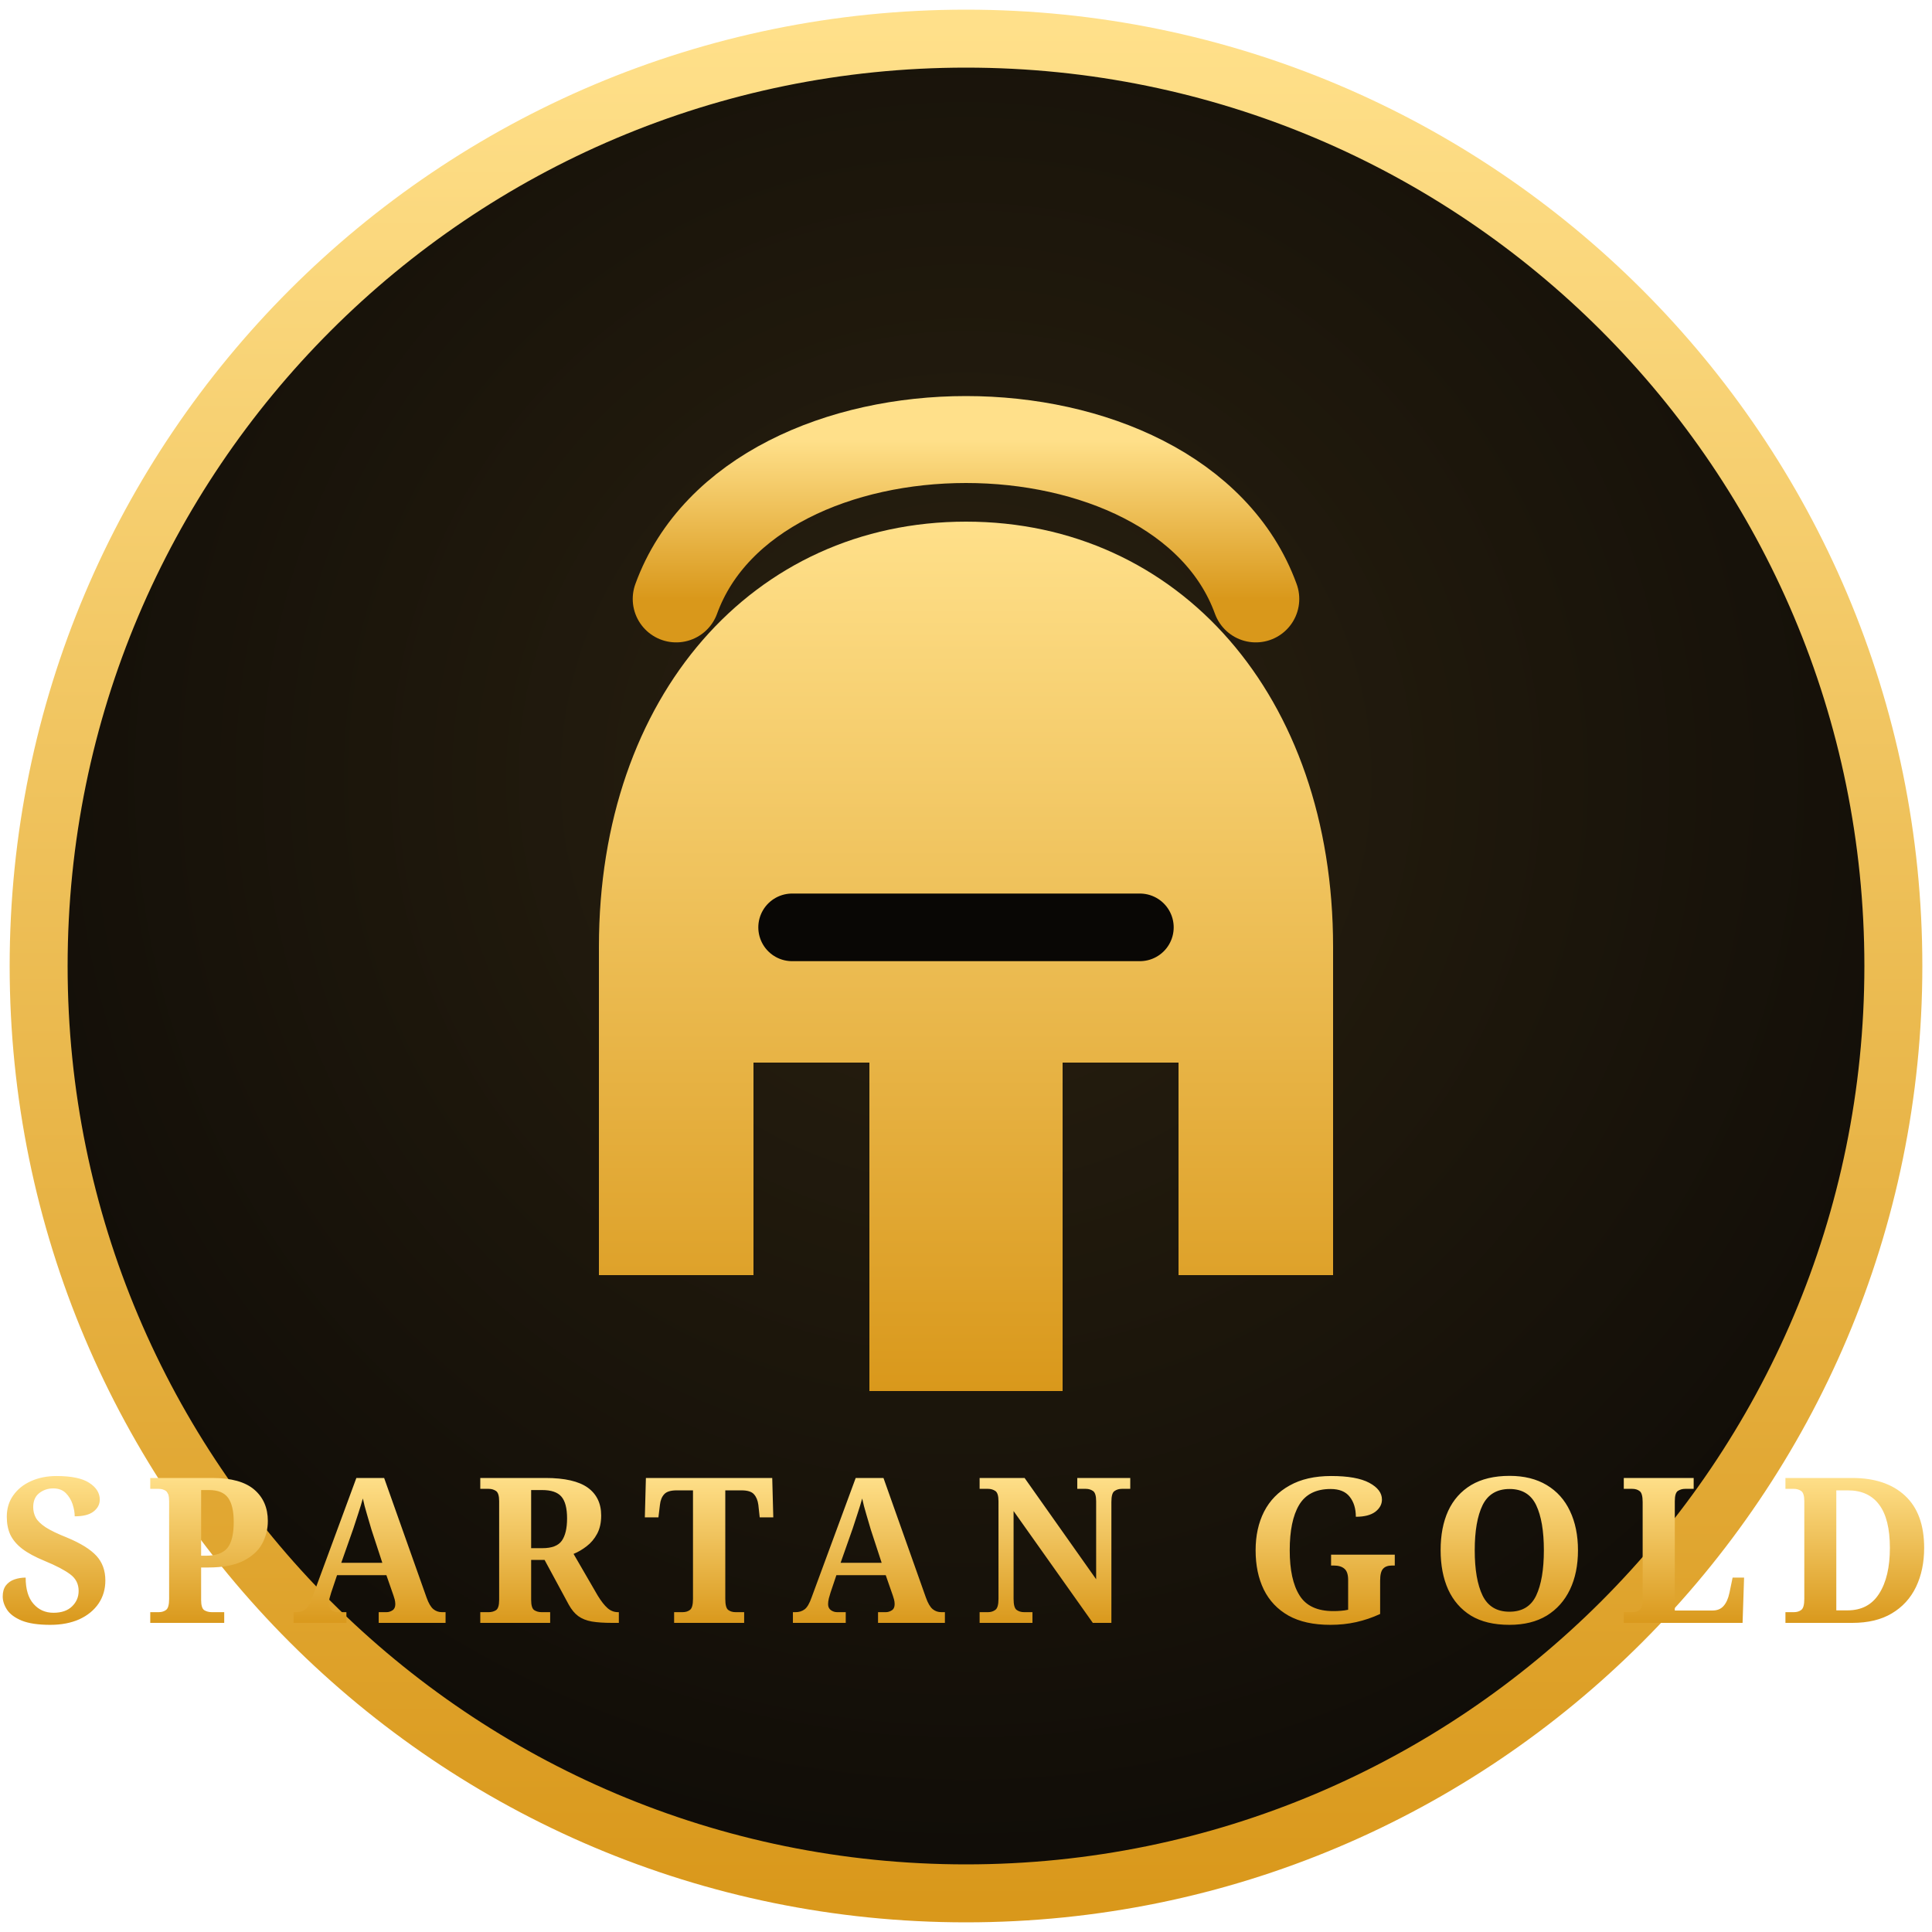
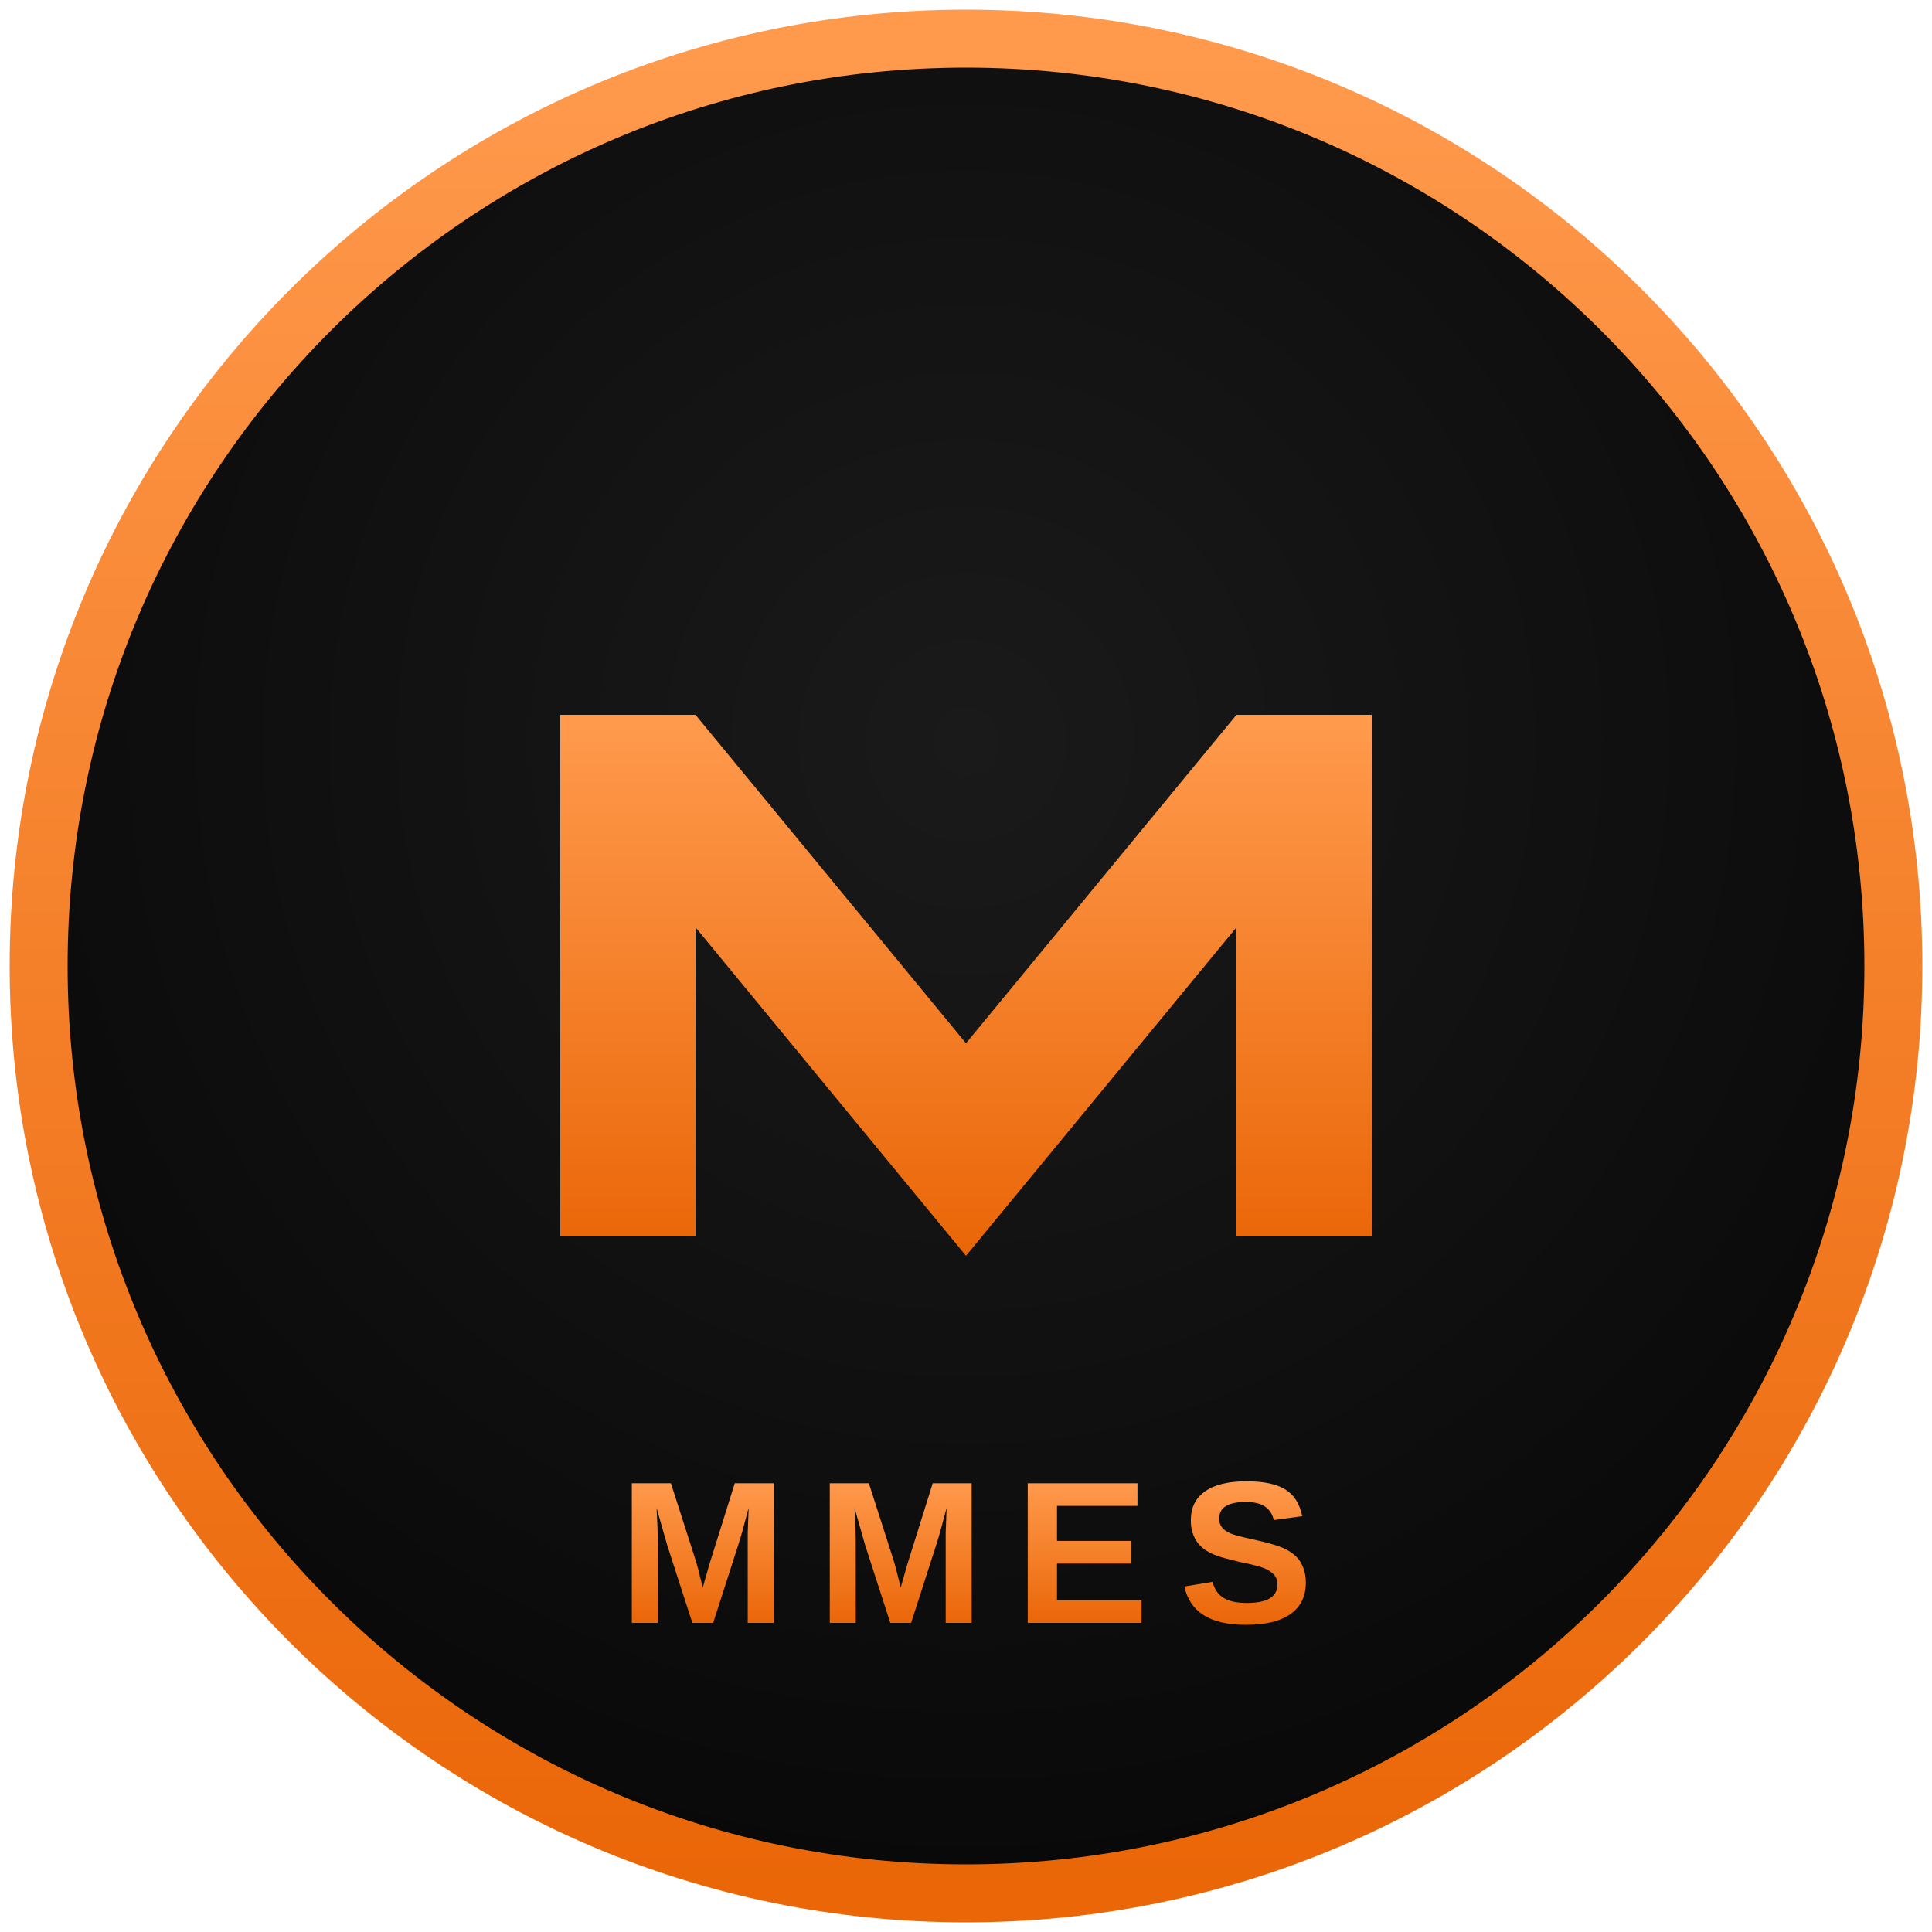
<svg xmlns="http://www.w3.org/2000/svg" viewBox="0 0 200 200">
  <defs>
-     <radialGradient id="g" cx="50%" cy="40%" r="75%">
-       <stop offset="0" stop-color="#2a2110" />
-       <stop offset="1" stop-color="#090705" />
+     <radialGradient id="g" cx="50%" cy="38%" r="75%">
+       <stop offset="0" stop-color="#1a1a1a" />
+       <stop offset="1" stop-color="#050505" />
    </radialGradient>
-     <linearGradient id="y" x1="0" y1="0" x2="0" y2="1">
-       <stop offset="0" stop-color="#ffe08a" />
-       <stop offset="1" stop-color="#d9981b" />
+     <linearGradient id="o" x1="0" y1="0" x2="0" y2="1">
+       <stop offset="0" stop-color="#ff9a4d" />
+       <stop offset="1" stop-color="#ea6607" />
    </linearGradient>
  </defs>
-   <circle cx="100" cy="100" r="96" fill="url(#g)" stroke="url(#y)" stroke-width="6" />
-   <path d="M62 98c0-26 16-44 38-44s38 18 38 44v34h-16v-22h-12v34h-20v-34H78v22H62z" fill="url(#y)" />
-   <path d="M70 62c8-22 52-22 60 0" fill="none" stroke="url(#y)" stroke-width="9" stroke-linecap="round" />
-   <path d="M82 96h36" stroke="#090705" stroke-width="7" stroke-linecap="round" />
-   <text x="100" y="168" text-anchor="middle" font-family="Georgia,serif" font-weight="700" font-size="21" letter-spacing="3" fill="url(#y)">SPARTAN GOLD</text>
+   <circle cx="100" cy="100" r="96" fill="url(#g)" stroke="url(#o)" stroke-width="6" />
+   <path d="M58 128V74h14l28 34 28-34h14v54h-14V96l-28 34-28-34v32z" fill="url(#o)" />
+   <text x="100" y="168" text-anchor="middle" font-family="Arial,Helvetica,sans-serif" font-weight="700" font-size="21" letter-spacing="3" fill="url(#o)">MMES</text>
</svg>
